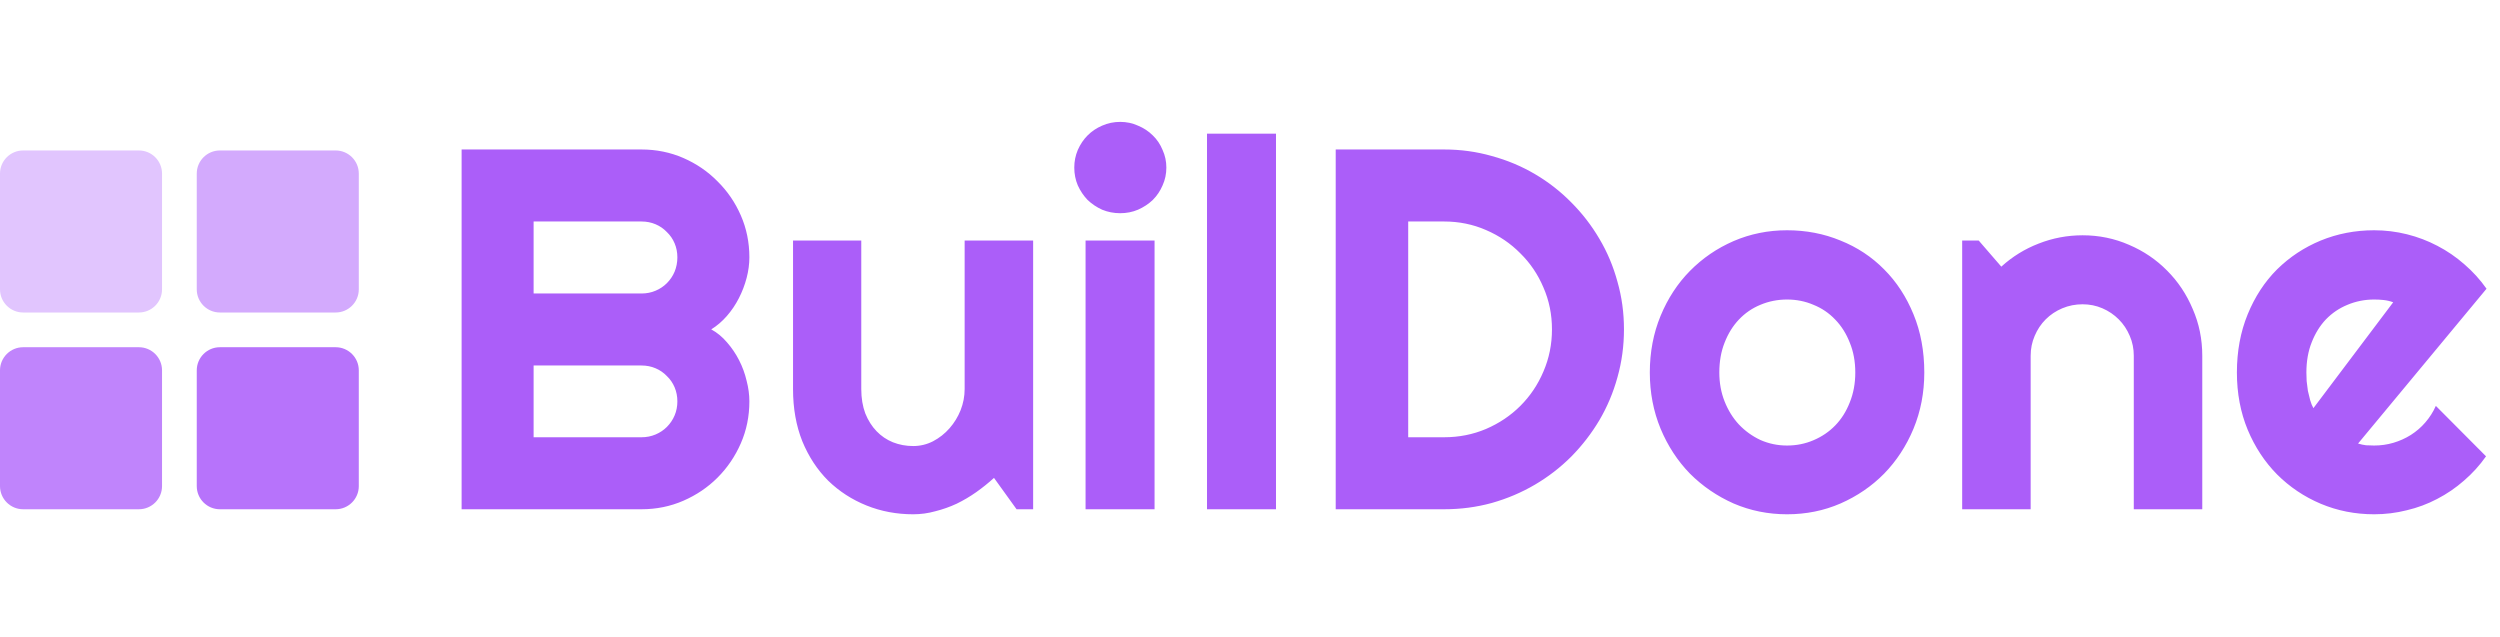
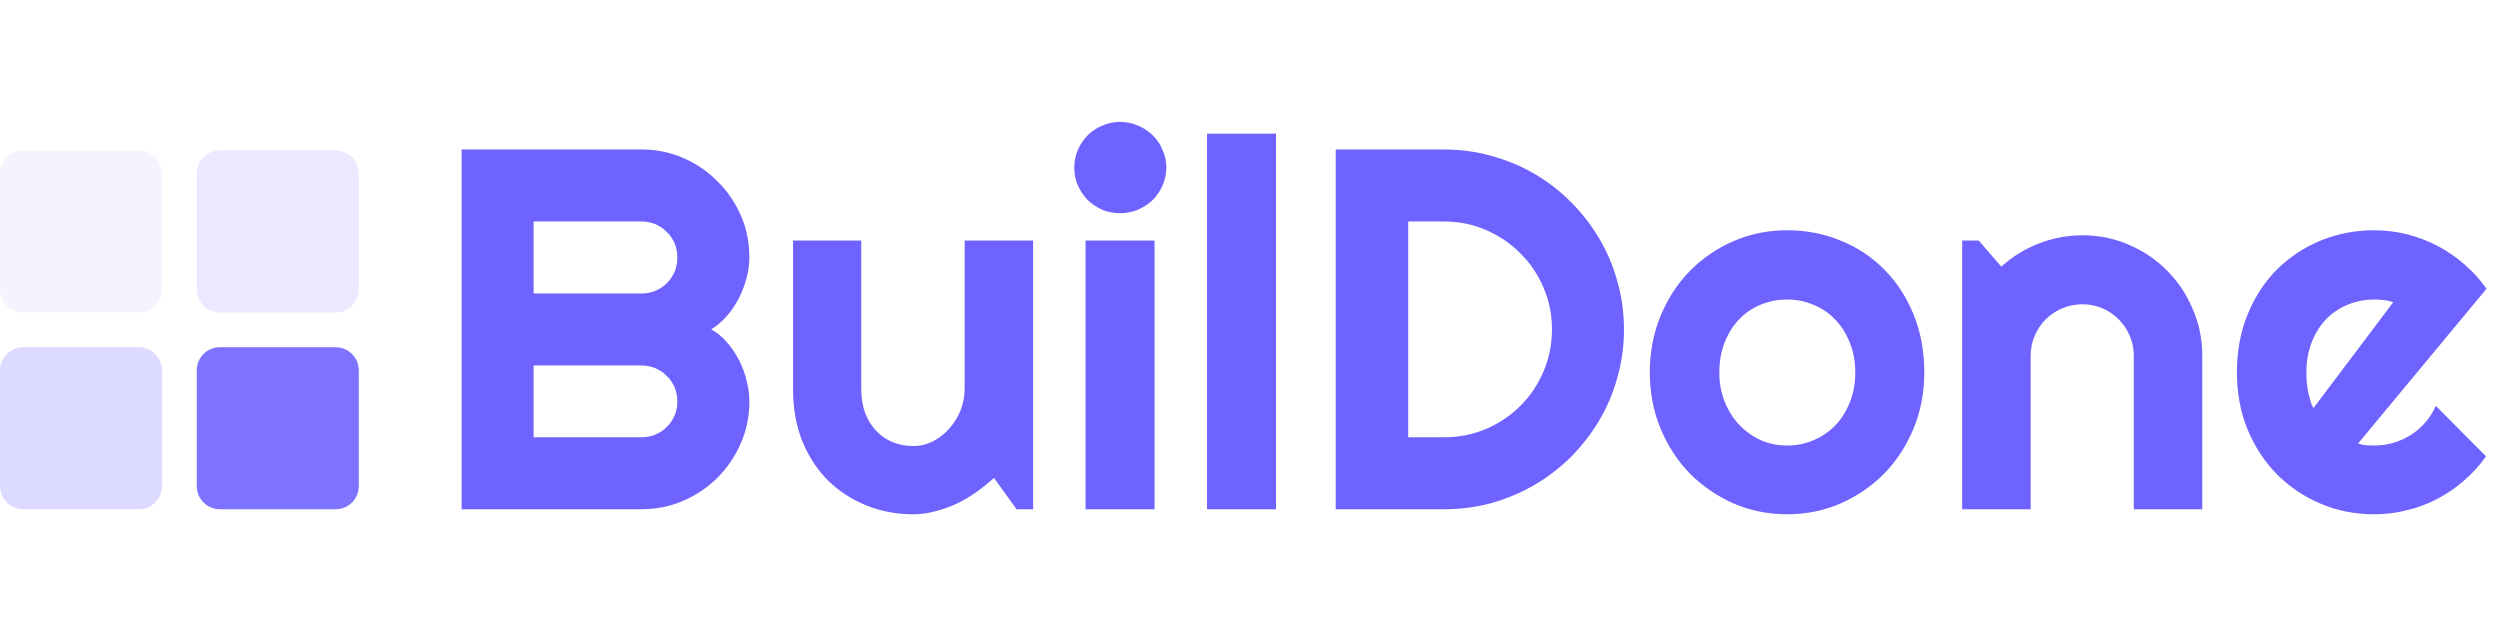
<svg xmlns="http://www.w3.org/2000/svg" width="216" height="55" viewBox="0 0 216 55" fill="none">
-   <path d="M64.746 34.679C64.746 35.965 64.501 37.172 64.009 38.299C63.518 39.426 62.846 40.416 61.993 41.269C61.155 42.107 60.172 42.772 59.045 43.263C57.918 43.754 56.711 44 55.425 44H39.883V12.915H55.425C56.711 12.915 57.918 13.161 59.045 13.652C60.172 14.144 61.155 14.816 61.993 15.668C62.846 16.507 63.518 17.489 64.009 18.616C64.501 19.744 64.746 20.95 64.746 22.236C64.746 22.815 64.667 23.407 64.508 24.014C64.349 24.621 64.125 25.206 63.836 25.77C63.547 26.333 63.2 26.846 62.795 27.309C62.391 27.771 61.943 28.154 61.451 28.458C61.957 28.732 62.412 29.108 62.817 29.585C63.222 30.047 63.569 30.56 63.858 31.124C64.147 31.688 64.363 32.28 64.508 32.901C64.667 33.508 64.746 34.101 64.746 34.679ZM46.104 37.779H55.425C55.859 37.779 56.263 37.699 56.639 37.54C57.015 37.381 57.34 37.165 57.615 36.89C57.904 36.601 58.128 36.269 58.287 35.893C58.446 35.517 58.525 35.112 58.525 34.679C58.525 34.245 58.446 33.841 58.287 33.465C58.128 33.089 57.904 32.764 57.615 32.49C57.34 32.201 57.015 31.977 56.639 31.818C56.263 31.659 55.859 31.579 55.425 31.579H46.104V37.779ZM46.104 25.358H55.425C55.859 25.358 56.263 25.279 56.639 25.119C57.015 24.961 57.34 24.744 57.615 24.469C57.904 24.18 58.128 23.848 58.287 23.472C58.446 23.082 58.525 22.67 58.525 22.236C58.525 21.803 58.446 21.398 58.287 21.023C58.128 20.647 57.904 20.322 57.615 20.047C57.34 19.758 57.015 19.534 56.639 19.375C56.263 19.216 55.859 19.137 55.425 19.137H46.104V25.358ZM85.881 41.29C85.404 41.724 84.891 42.136 84.342 42.526C83.807 42.902 83.244 43.234 82.651 43.523C82.059 43.798 81.445 44.014 80.809 44.173C80.187 44.347 79.552 44.434 78.901 44.434C77.471 44.434 76.127 44.181 74.869 43.675C73.612 43.169 72.507 42.454 71.553 41.529C70.613 40.59 69.869 39.455 69.32 38.126C68.785 36.782 68.518 35.279 68.518 33.617V20.784H74.414V33.617C74.414 34.397 74.53 35.098 74.761 35.719C75.007 36.326 75.332 36.839 75.736 37.258C76.141 37.678 76.611 37.995 77.145 38.212C77.695 38.429 78.28 38.538 78.901 38.538C79.508 38.538 80.079 38.4 80.614 38.126C81.163 37.837 81.64 37.461 82.044 36.998C82.449 36.536 82.767 36.016 82.998 35.438C83.229 34.845 83.345 34.238 83.345 33.617V20.784H89.263V44H87.832L85.881 41.29ZM100.773 14.476C100.773 15.025 100.665 15.538 100.448 16.015C100.246 16.492 99.964 16.911 99.603 17.273C99.241 17.619 98.815 17.901 98.324 18.118C97.847 18.32 97.334 18.421 96.784 18.421C96.235 18.421 95.715 18.32 95.224 18.118C94.747 17.901 94.328 17.619 93.966 17.273C93.62 16.911 93.338 16.492 93.121 16.015C92.919 15.538 92.818 15.025 92.818 14.476C92.818 13.942 92.919 13.436 93.121 12.959C93.338 12.467 93.62 12.048 93.966 11.702C94.328 11.34 94.747 11.059 95.224 10.856C95.715 10.639 96.235 10.531 96.784 10.531C97.334 10.531 97.847 10.639 98.324 10.856C98.815 11.059 99.241 11.34 99.603 11.702C99.964 12.048 100.246 12.467 100.448 12.959C100.665 13.436 100.773 13.942 100.773 14.476ZM99.754 44H93.793V20.784H99.754V44ZM110.246 44H104.285V11.55H110.246V44ZM140.311 28.458C140.311 29.888 140.124 31.268 139.748 32.598C139.387 33.913 138.866 35.149 138.187 36.305C137.508 37.446 136.699 38.494 135.759 39.448C134.82 40.387 133.772 41.197 132.616 41.876C131.46 42.555 130.217 43.082 128.888 43.458C127.573 43.819 126.2 44 124.769 44H115.405V12.915H124.769C126.2 12.915 127.573 13.103 128.888 13.479C130.217 13.84 131.46 14.361 132.616 15.04C133.772 15.719 134.82 16.535 135.759 17.489C136.699 18.429 137.508 19.476 138.187 20.632C138.866 21.774 139.387 23.01 139.748 24.339C140.124 25.654 140.311 27.027 140.311 28.458ZM134.09 28.458C134.09 27.172 133.845 25.965 133.353 24.838C132.876 23.71 132.212 22.728 131.359 21.89C130.521 21.037 129.531 20.365 128.389 19.874C127.262 19.382 126.055 19.137 124.769 19.137H121.669V37.779H124.769C126.055 37.779 127.262 37.54 128.389 37.063C129.531 36.572 130.521 35.907 131.359 35.069C132.212 34.217 132.876 33.227 133.353 32.099C133.845 30.958 134.09 29.744 134.09 28.458ZM166.259 32.186C166.259 33.92 165.948 35.539 165.326 37.042C164.705 38.53 163.86 39.824 162.79 40.922C161.721 42.006 160.464 42.866 159.019 43.501C157.588 44.123 156.049 44.434 154.401 44.434C152.768 44.434 151.229 44.123 149.784 43.501C148.354 42.866 147.096 42.006 146.012 40.922C144.943 39.824 144.098 38.53 143.476 37.042C142.855 35.539 142.544 33.92 142.544 32.186C142.544 30.423 142.855 28.79 143.476 27.287C144.098 25.784 144.943 24.491 146.012 23.407C147.096 22.309 148.354 21.449 149.784 20.828C151.229 20.206 152.768 19.895 154.401 19.895C156.049 19.895 157.588 20.192 159.019 20.784C160.464 21.362 161.721 22.193 162.79 23.277C163.86 24.346 164.705 25.64 165.326 27.157C165.948 28.66 166.259 30.336 166.259 32.186ZM160.297 32.186C160.297 31.232 160.138 30.372 159.821 29.607C159.517 28.826 159.098 28.162 158.563 27.612C158.029 27.049 157.4 26.622 156.677 26.333C155.969 26.03 155.211 25.878 154.401 25.878C153.592 25.878 152.826 26.03 152.104 26.333C151.396 26.622 150.774 27.049 150.239 27.612C149.719 28.162 149.307 28.826 149.004 29.607C148.7 30.372 148.549 31.232 148.549 32.186C148.549 33.082 148.7 33.913 149.004 34.679C149.307 35.445 149.719 36.11 150.239 36.673C150.774 37.237 151.396 37.685 152.104 38.017C152.826 38.335 153.592 38.494 154.401 38.494C155.211 38.494 155.969 38.342 156.677 38.039C157.4 37.735 158.029 37.309 158.563 36.76C159.098 36.211 159.517 35.546 159.821 34.766C160.138 33.985 160.297 33.126 160.297 32.186ZM175.449 44H169.532V20.784H170.962L172.913 23.039C173.867 22.172 174.944 21.507 176.143 21.044C177.357 20.567 178.622 20.329 179.937 20.329C181.353 20.329 182.69 20.604 183.947 21.153C185.204 21.687 186.302 22.432 187.242 23.385C188.181 24.325 188.918 25.43 189.453 26.702C190.002 27.959 190.276 29.303 190.276 30.734V44H184.359V30.734C184.359 30.127 184.243 29.556 184.012 29.021C183.781 28.472 183.463 27.995 183.058 27.591C182.653 27.186 182.184 26.868 181.649 26.637C181.114 26.406 180.544 26.29 179.937 26.29C179.315 26.29 178.73 26.406 178.181 26.637C177.632 26.868 177.155 27.186 176.75 27.591C176.345 27.995 176.028 28.472 175.796 29.021C175.565 29.556 175.449 30.127 175.449 30.734V44ZM203.738 38.321C203.969 38.393 204.2 38.444 204.431 38.472C204.663 38.487 204.894 38.494 205.125 38.494C205.703 38.494 206.259 38.415 206.794 38.256C207.329 38.097 207.827 37.873 208.29 37.584C208.767 37.28 209.186 36.919 209.547 36.5C209.923 36.066 210.226 35.589 210.457 35.069L214.793 39.426C214.244 40.207 213.608 40.907 212.885 41.529C212.177 42.15 211.404 42.678 210.566 43.111C209.742 43.545 208.868 43.87 207.943 44.087C207.033 44.318 206.093 44.434 205.125 44.434C203.492 44.434 201.953 44.13 200.508 43.523C199.077 42.916 197.82 42.071 196.736 40.987C195.667 39.903 194.821 38.617 194.2 37.129C193.579 35.626 193.268 33.978 193.268 32.186C193.268 30.351 193.579 28.674 194.2 27.157C194.821 25.64 195.667 24.346 196.736 23.277C197.82 22.208 199.077 21.377 200.508 20.784C201.953 20.192 203.492 19.895 205.125 19.895C206.093 19.895 207.04 20.011 207.965 20.242C208.89 20.474 209.764 20.806 210.588 21.239C211.426 21.673 212.206 22.208 212.929 22.843C213.651 23.465 214.287 24.166 214.836 24.946L203.738 38.321ZM206.772 26.117C206.498 26.015 206.223 25.951 205.949 25.922C205.689 25.893 205.414 25.878 205.125 25.878C204.316 25.878 203.55 26.03 202.827 26.333C202.119 26.622 201.498 27.041 200.963 27.591C200.443 28.14 200.031 28.805 199.727 29.585C199.424 30.351 199.272 31.218 199.272 32.186C199.272 32.403 199.279 32.649 199.294 32.923C199.323 33.198 199.359 33.48 199.402 33.769C199.46 34.043 199.525 34.31 199.597 34.571C199.67 34.831 199.764 35.062 199.879 35.264L206.772 26.117Z" fill="#AB5EF9" />
-   <rect y="13" width="14" height="14" rx="2" fill="#E1C5FE" />
-   <rect x="17" y="13" width="14" height="14" rx="2" fill="#D3AAFD" />
-   <rect y="30" width="14" height="14" rx="2" fill="#C084FC" />
-   <rect x="17" y="30" width="14" height="14" rx="2" fill="#B773FB" />
+   <path d="M64.746 34.679C64.746 35.965 64.501 37.172 64.009 38.299C63.518 39.426 62.846 40.416 61.993 41.269C61.155 42.107 60.172 42.772 59.045 43.263C57.918 43.754 56.711 44 55.425 44H39.883V12.915H55.425C56.711 12.915 57.918 13.161 59.045 13.652C60.172 14.144 61.155 14.816 61.993 15.668C62.846 16.507 63.518 17.489 64.009 18.616C64.501 19.744 64.746 20.95 64.746 22.236C64.746 22.815 64.667 23.407 64.508 24.014C64.349 24.621 64.125 25.206 63.836 25.77C63.547 26.333 63.2 26.846 62.795 27.309C62.391 27.771 61.943 28.154 61.451 28.458C61.957 28.732 62.412 29.108 62.817 29.585C63.222 30.047 63.569 30.56 63.858 31.124C64.147 31.688 64.363 32.28 64.508 32.901C64.667 33.508 64.746 34.101 64.746 34.679ZM46.104 37.779H55.425C55.859 37.779 56.263 37.699 56.639 37.54C57.015 37.381 57.34 37.165 57.615 36.89C57.904 36.601 58.128 36.269 58.287 35.893C58.446 35.517 58.525 35.112 58.525 34.679C58.525 34.245 58.446 33.841 58.287 33.465C58.128 33.089 57.904 32.764 57.615 32.49C57.34 32.201 57.015 31.977 56.639 31.818C56.263 31.659 55.859 31.579 55.425 31.579H46.104V37.779ZM46.104 25.358H55.425C55.859 25.358 56.263 25.279 56.639 25.119C57.015 24.961 57.34 24.744 57.615 24.469C57.904 24.18 58.128 23.848 58.287 23.472C58.446 23.082 58.525 22.67 58.525 22.236C58.525 21.803 58.446 21.398 58.287 21.023C58.128 20.647 57.904 20.322 57.615 20.047C57.34 19.758 57.015 19.534 56.639 19.375C56.263 19.216 55.859 19.137 55.425 19.137H46.104V25.358ZM85.881 41.29C85.404 41.724 84.891 42.136 84.342 42.526C83.807 42.902 83.244 43.234 82.651 43.523C82.059 43.798 81.445 44.014 80.809 44.173C80.187 44.347 79.552 44.434 78.901 44.434C77.471 44.434 76.127 44.181 74.869 43.675C73.612 43.169 72.507 42.454 71.553 41.529C70.613 40.59 69.869 39.455 69.32 38.126C68.785 36.782 68.518 35.279 68.518 33.617V20.784H74.414V33.617C74.414 34.397 74.53 35.098 74.761 35.719C75.007 36.326 75.332 36.839 75.736 37.258C76.141 37.678 76.611 37.995 77.145 38.212C77.695 38.429 78.28 38.538 78.901 38.538C79.508 38.538 80.079 38.4 80.614 38.126C81.163 37.837 81.64 37.461 82.044 36.998C82.449 36.536 82.767 36.016 82.998 35.438C83.229 34.845 83.345 34.238 83.345 33.617V20.784H89.263V44H87.832L85.881 41.29ZM100.773 14.476C100.773 15.025 100.665 15.538 100.448 16.015C100.246 16.492 99.964 16.911 99.603 17.273C99.241 17.619 98.815 17.901 98.324 18.118C97.847 18.32 97.334 18.421 96.784 18.421C96.235 18.421 95.715 18.32 95.224 18.118C94.747 17.901 94.328 17.619 93.966 17.273C93.62 16.911 93.338 16.492 93.121 16.015C92.919 15.538 92.818 15.025 92.818 14.476C92.818 13.942 92.919 13.436 93.121 12.959C93.338 12.467 93.62 12.048 93.966 11.702C94.328 11.34 94.747 11.059 95.224 10.856C95.715 10.639 96.235 10.531 96.784 10.531C97.334 10.531 97.847 10.639 98.324 10.856C98.815 11.059 99.241 11.34 99.603 11.702C99.964 12.048 100.246 12.467 100.448 12.959C100.665 13.436 100.773 13.942 100.773 14.476ZM99.754 44H93.793V20.784H99.754V44ZM110.246 44H104.285V11.55H110.246V44ZM140.311 28.458C140.311 29.888 140.124 31.268 139.748 32.598C139.387 33.913 138.866 35.149 138.187 36.305C137.508 37.446 136.699 38.494 135.759 39.448C134.82 40.387 133.772 41.197 132.616 41.876C131.46 42.555 130.217 43.082 128.888 43.458C127.573 43.819 126.2 44 124.769 44H115.405V12.915H124.769C126.2 12.915 127.573 13.103 128.888 13.479C130.217 13.84 131.46 14.361 132.616 15.04C133.772 15.719 134.82 16.535 135.759 17.489C136.699 18.429 137.508 19.476 138.187 20.632C138.866 21.774 139.387 23.01 139.748 24.339C140.124 25.654 140.311 27.027 140.311 28.458ZM134.09 28.458C134.09 27.172 133.845 25.965 133.353 24.838C132.876 23.71 132.212 22.728 131.359 21.89C130.521 21.037 129.531 20.365 128.389 19.874C127.262 19.382 126.055 19.137 124.769 19.137H121.669V37.779H124.769C126.055 37.779 127.262 37.54 128.389 37.063C129.531 36.572 130.521 35.907 131.359 35.069C132.212 34.217 132.876 33.227 133.353 32.099C133.845 30.958 134.09 29.744 134.09 28.458ZM166.259 32.186C166.259 33.92 165.948 35.539 165.326 37.042C164.705 38.53 163.86 39.824 162.79 40.922C161.721 42.006 160.464 42.866 159.019 43.501C157.588 44.123 156.049 44.434 154.401 44.434C152.768 44.434 151.229 44.123 149.784 43.501C148.354 42.866 147.096 42.006 146.012 40.922C144.943 39.824 144.098 38.53 143.476 37.042C142.855 35.539 142.544 33.92 142.544 32.186C142.544 30.423 142.855 28.79 143.476 27.287C144.098 25.784 144.943 24.491 146.012 23.407C147.096 22.309 148.354 21.449 149.784 20.828C151.229 20.206 152.768 19.895 154.401 19.895C156.049 19.895 157.588 20.192 159.019 20.784C160.464 21.362 161.721 22.193 162.79 23.277C163.86 24.346 164.705 25.64 165.326 27.157C165.948 28.66 166.259 30.336 166.259 32.186ZM160.297 32.186C160.297 31.232 160.138 30.372 159.821 29.607C159.517 28.826 159.098 28.162 158.563 27.612C158.029 27.049 157.4 26.622 156.677 26.333C155.969 26.03 155.211 25.878 154.401 25.878C153.592 25.878 152.826 26.03 152.104 26.333C151.396 26.622 150.774 27.049 150.239 27.612C149.719 28.162 149.307 28.826 149.004 29.607C148.7 30.372 148.549 31.232 148.549 32.186C148.549 33.082 148.7 33.913 149.004 34.679C149.307 35.445 149.719 36.11 150.239 36.673C150.774 37.237 151.396 37.685 152.104 38.017C152.826 38.335 153.592 38.494 154.401 38.494C155.211 38.494 155.969 38.342 156.677 38.039C157.4 37.735 158.029 37.309 158.563 36.76C159.098 36.211 159.517 35.546 159.821 34.766C160.138 33.985 160.297 33.126 160.297 32.186ZM175.449 44H169.532V20.784H170.962L172.913 23.039C173.867 22.172 174.944 21.507 176.143 21.044C177.357 20.567 178.622 20.329 179.937 20.329C181.353 20.329 182.69 20.604 183.947 21.153C185.204 21.687 186.302 22.432 187.242 23.385C188.181 24.325 188.918 25.43 189.453 26.702C190.002 27.959 190.276 29.303 190.276 30.734V44H184.359V30.734C184.359 30.127 184.243 29.556 184.012 29.021C183.781 28.472 183.463 27.995 183.058 27.591C182.653 27.186 182.184 26.868 181.649 26.637C181.114 26.406 180.544 26.29 179.937 26.29C179.315 26.29 178.73 26.406 178.181 26.637C177.632 26.868 177.155 27.186 176.75 27.591C176.345 27.995 176.028 28.472 175.796 29.021C175.565 29.556 175.449 30.127 175.449 30.734V44ZM203.738 38.321C203.969 38.393 204.2 38.444 204.431 38.472C204.663 38.487 204.894 38.494 205.125 38.494C205.703 38.494 206.259 38.415 206.794 38.256C207.329 38.097 207.827 37.873 208.29 37.584C208.767 37.28 209.186 36.919 209.547 36.5C209.923 36.066 210.226 35.589 210.457 35.069L214.793 39.426C214.244 40.207 213.608 40.907 212.885 41.529C212.177 42.15 211.404 42.678 210.566 43.111C209.742 43.545 208.868 43.87 207.943 44.087C207.033 44.318 206.093 44.434 205.125 44.434C203.492 44.434 201.953 44.13 200.508 43.523C199.077 42.916 197.82 42.071 196.736 40.987C195.667 39.903 194.821 38.617 194.2 37.129C193.579 35.626 193.268 33.978 193.268 32.186C193.268 30.351 193.579 28.674 194.2 27.157C194.821 25.64 195.667 24.346 196.736 23.277C197.82 22.208 199.077 21.377 200.508 20.784C201.953 20.192 203.492 19.895 205.125 19.895C206.093 19.895 207.04 20.011 207.965 20.242C208.89 20.474 209.764 20.806 210.588 21.239C211.426 21.673 212.206 22.208 212.929 22.843C213.651 23.465 214.287 24.166 214.836 24.946L203.738 38.321ZM206.772 26.117C206.498 26.015 206.223 25.951 205.949 25.922C205.689 25.893 205.414 25.878 205.125 25.878C204.316 25.878 203.55 26.03 202.827 26.333C202.119 26.622 201.498 27.041 200.963 27.591C200.443 28.14 200.031 28.805 199.727 29.585C199.424 30.351 199.272 31.218 199.272 32.186C199.272 32.403 199.279 32.649 199.294 32.923C199.323 33.198 199.359 33.48 199.402 33.769C199.46 34.043 199.525 34.31 199.597 34.571C199.67 34.831 199.764 35.062 199.879 35.264L206.772 26.117Z" fill="#6F63FF" />
+   <rect y="13" width="14" height="14" rx="2" fill="#F4F4FF" />
+   <rect x="17" y="13" width="14" height="14" rx="2" fill="#EBE9FF" />
+   <rect y="30" width="14" height="14" rx="2" fill="#DDDAFF" />
+   <rect x="17" y="30" width="14" height="14" rx="2" fill="#7E73FF" />
</svg>
